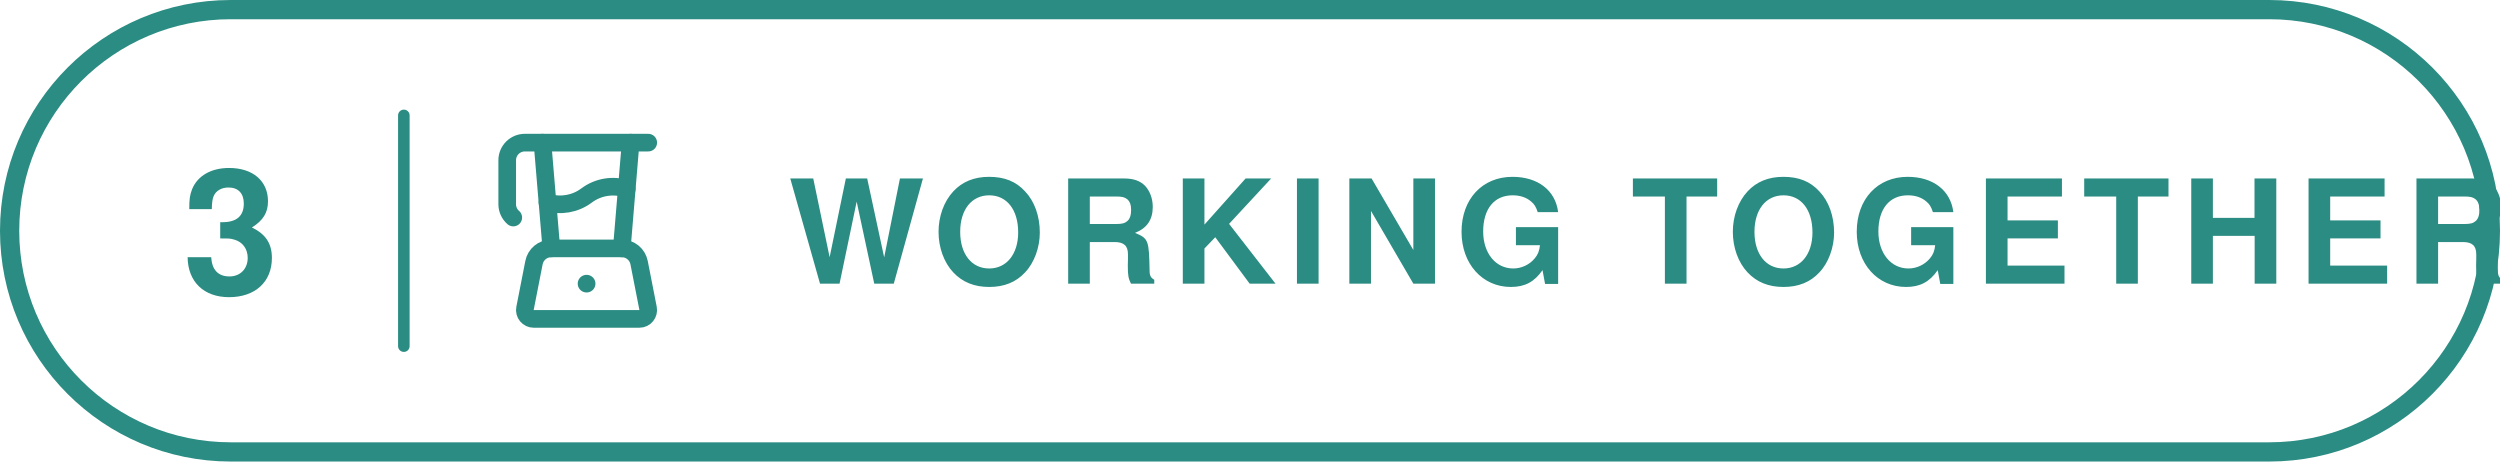
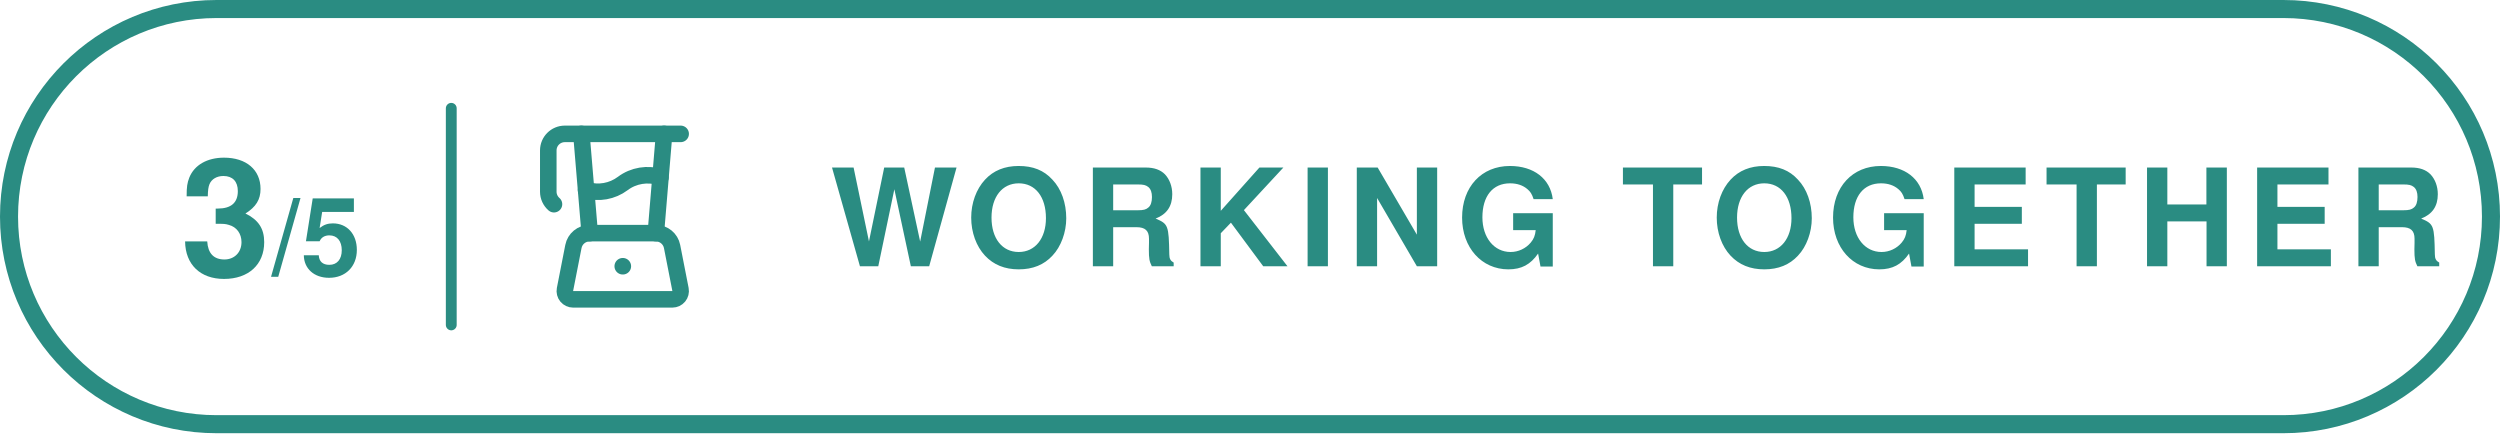
- <svg xmlns="http://www.w3.org/2000/svg" viewBox="0 0 260 48" role="img" aria-label="Level 3 · Working together — AI helps, you check everything">
-   <rect x="1" y="1" width="258" height="46" rx="23" fill="none" stroke="#2a8c82" stroke-width="2" />
+ <svg xmlns="http://www.w3.org/2000/svg" viewBox="0 0 277 48" role="img" aria-label="Level 3 · Working together — AI helps, you check everything">
+   <rect x="1" y="1" width="275" height="46" rx="23" fill="none" stroke="#2a8c82" stroke-width="2" />
  <g fill="#2a8c82" font-family="'Space Grotesk', 'Helvetica Neue', Helvetica, Arial, sans-serif" font-weight="700">
-     <text x="24" y="30.5" font-size="18" text-anchor="middle">3</text>
-     <text x="82" y="29.5" font-size="15" letter-spacing="1.2">WORKING TOGETHER</text>
+     <text x="30" y="30.5" font-size="18" text-anchor="middle">3<tspan font-size="12">/5</tspan>
+     </text>
+     <text x="92" y="29.5" font-size="15" letter-spacing="1.2">WORKING TOGETHER</text>
  </g>
-   <line x1="42" y1="12" x2="42" y2="36" stroke="#2a8c82" stroke-width="1.2" stroke-linecap="round" />
-   <g transform="translate(50 13) scale(0.9166667)" fill="none" stroke="#2a8c82" stroke-width="2" stroke-linecap="round" stroke-linejoin="round">
+   <line x1="50" y1="12" x2="50" y2="36" stroke="#2a8c82" stroke-width="1.2" stroke-linecap="round" />
+   <g transform="translate(58 13) scale(0.9166667)" fill="none" stroke="#2a8c82" stroke-width="2" stroke-linecap="round" stroke-linejoin="round">
    <path d="M8 14a2 2 0 0 0-1.963 1.615l-1.018 5.193A1 1 0 0 0 6 22h12a1 1 0 0 0 .981-1.192l-1.018-5.193A2 2 0 0 0 16 14z" />
    <path d="m17 2-1 12" />
    <path d="M8.006 14 7 2" />
    <path d="M7.565 8.787A5 5 0 0 0 12 8a5 5 0 0 1 4.56-.75" />
    <path d="M19 2H5a2 2 0 0 0-2 2v5a2 2 0 0 0 .688 1.5" />
    <path d="M12 18h.01" />
  </g>
</svg>
